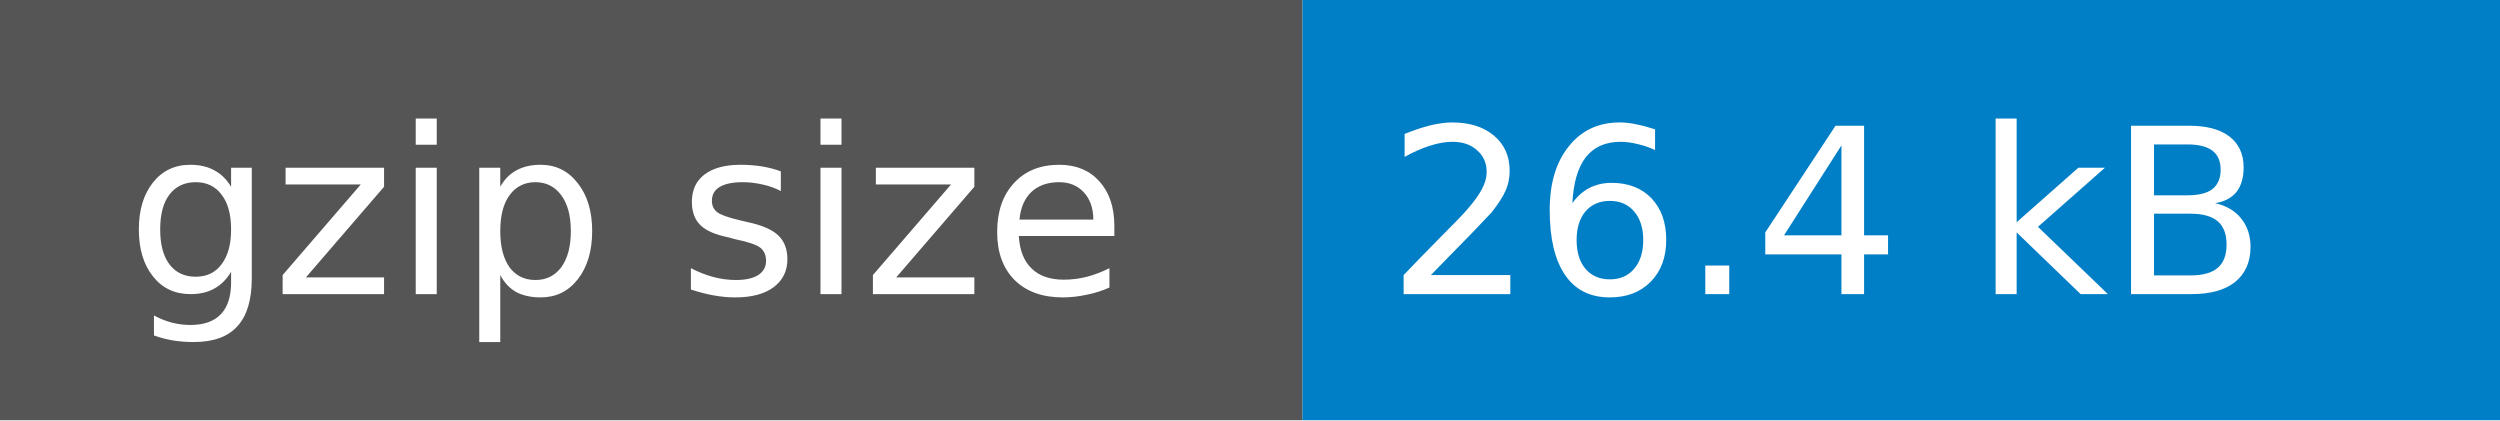
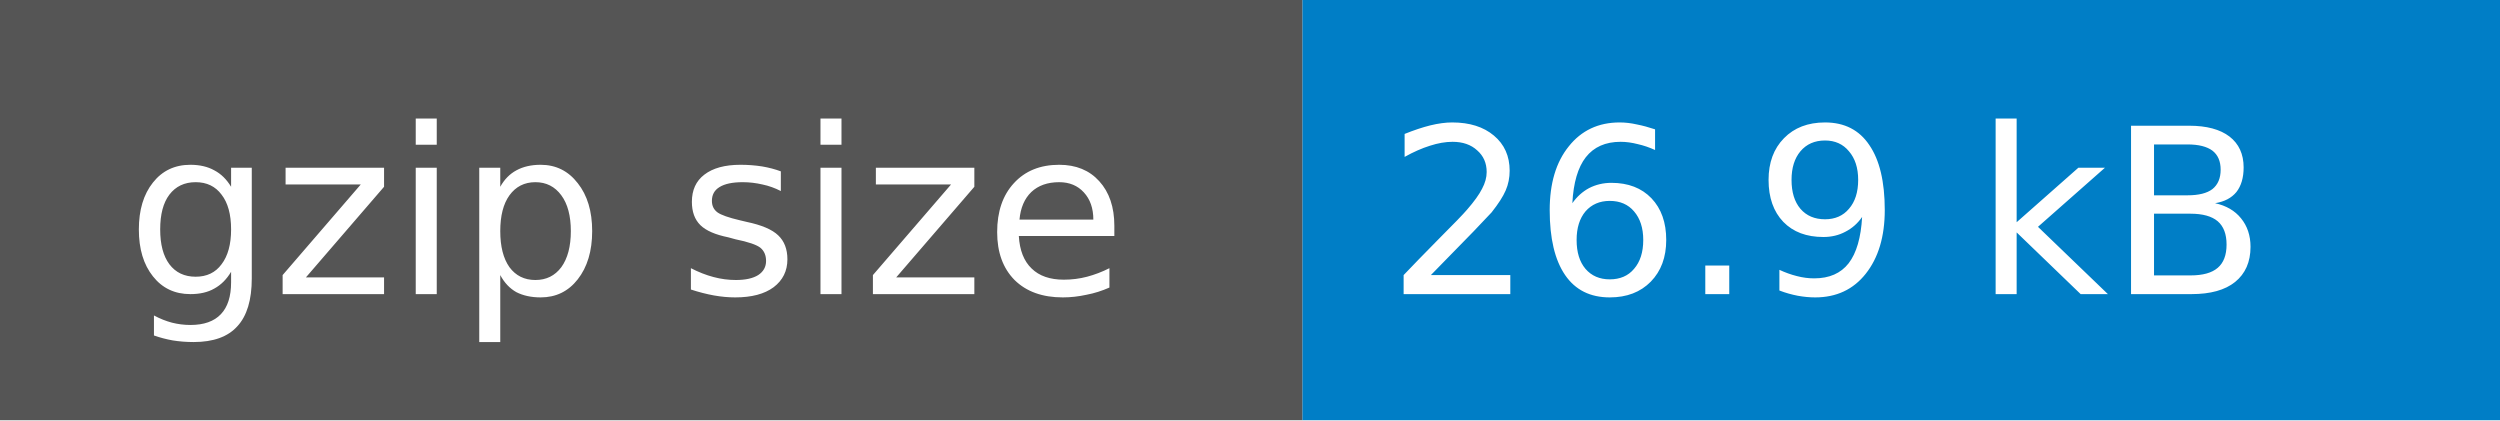
- <svg xmlns="http://www.w3.org/2000/svg" width="119" height="20" role="img" aria-label="gzip size: 26.4 kB">
+ <svg xmlns="http://www.w3.org/2000/svg" width="119" height="20" role="img" aria-label="gzip size: 26.9 kB">
  <rect width="62" height="20" fill="#555" />
  <rect x="62" width="57" height="20" fill="#007ec6" />
  <g fill="#fff" font-family="Verdana,DejaVu Sans,sans-serif" font-size="11">
    <text x="6" y="14">gzip size</text>
-     <text x="66" y="14">26.4 kB</text>
+     <text x="66" y="14">26.9 kB</text>
  </g>
</svg>
